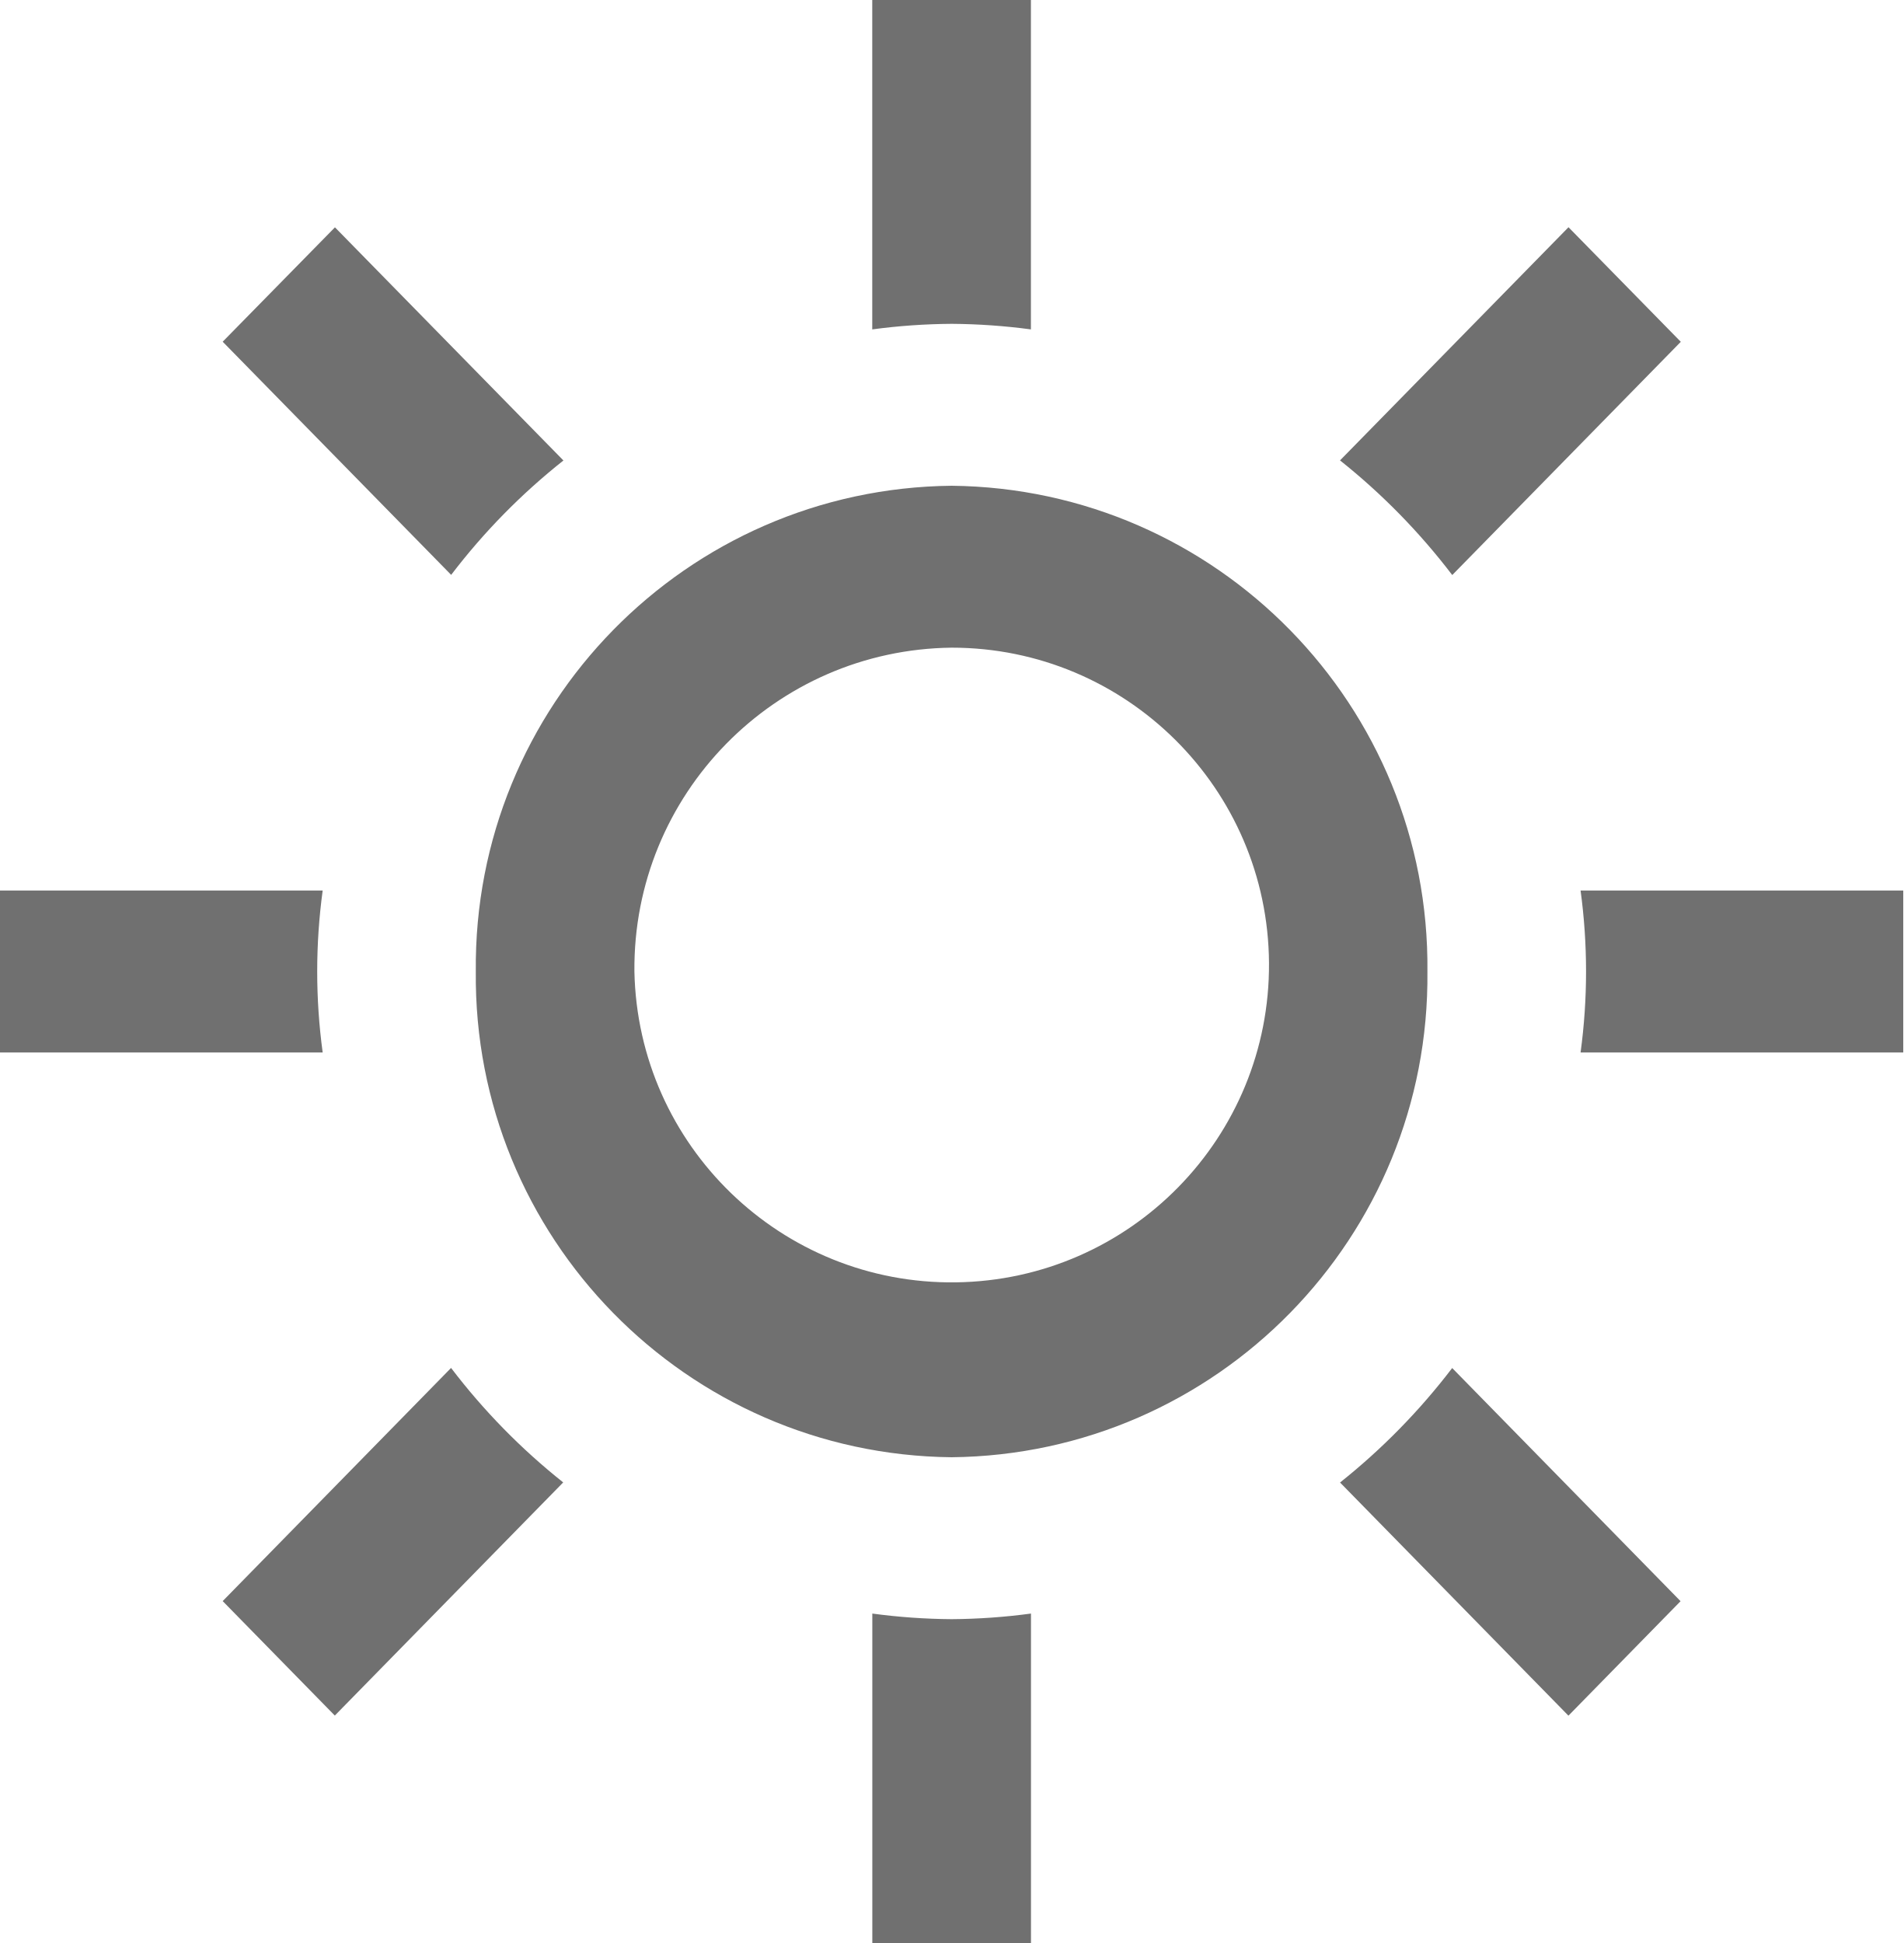
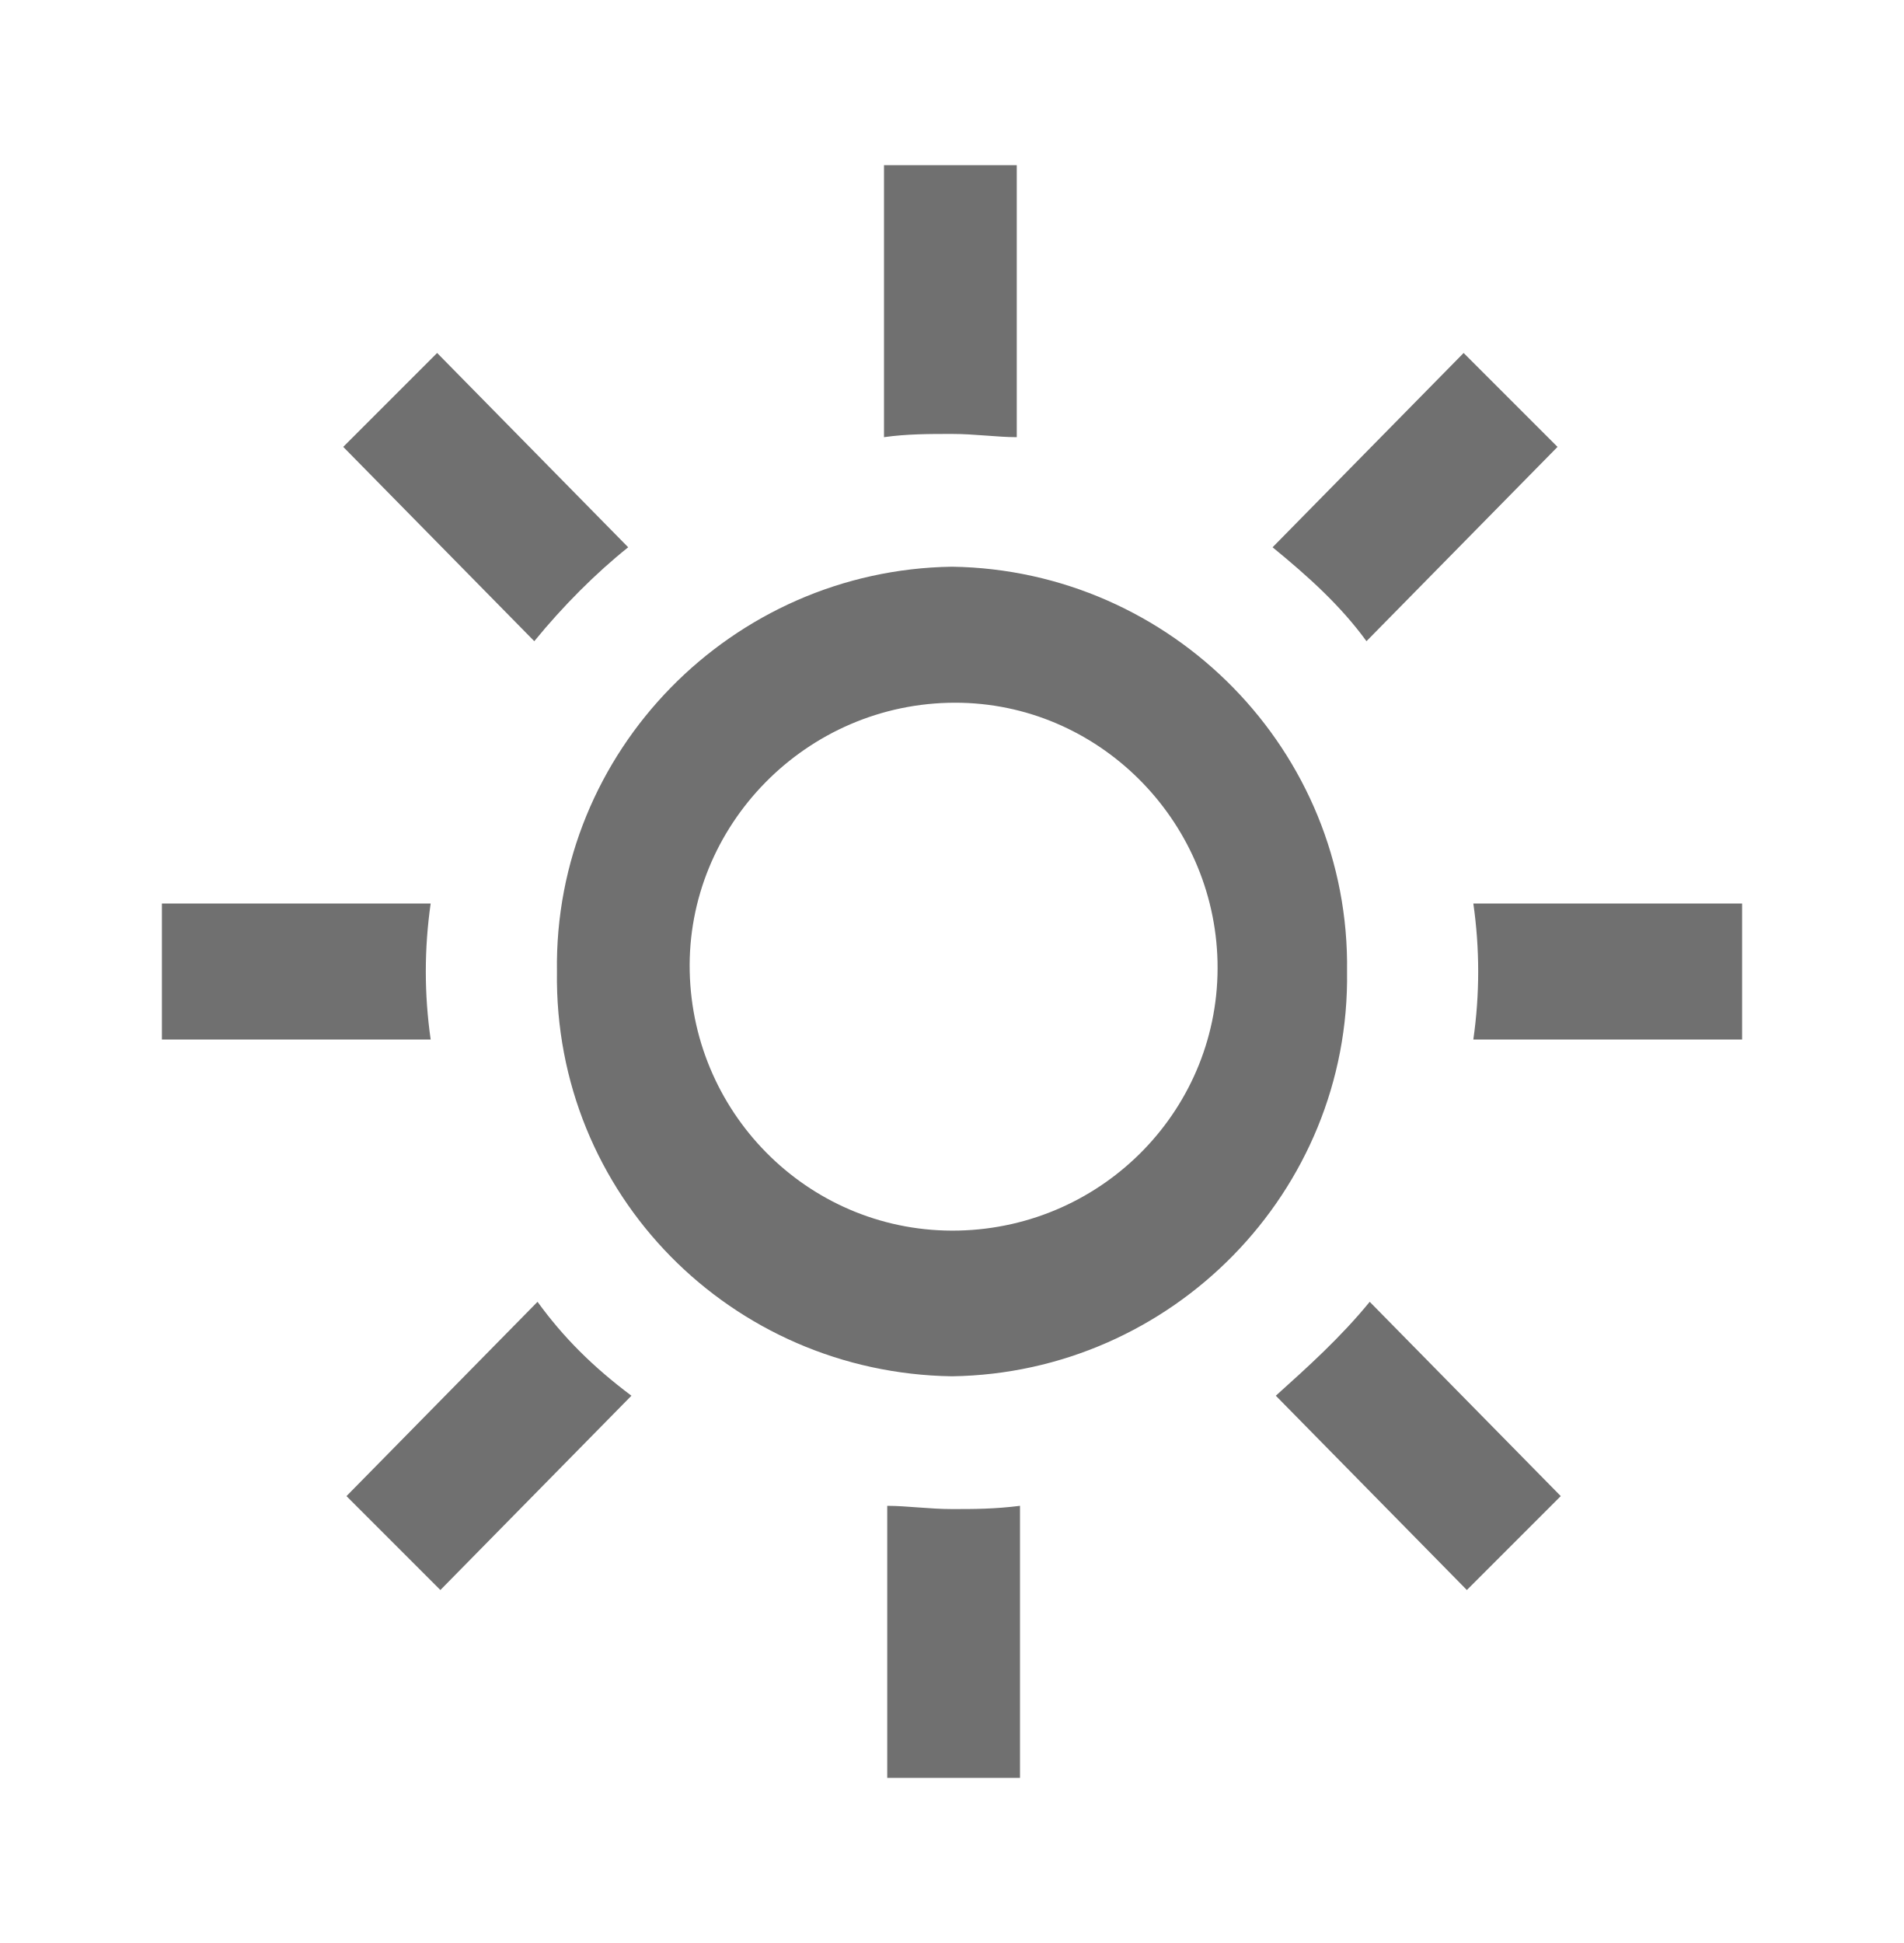
- <svg xmlns="http://www.w3.org/2000/svg" width="58.777" height="60" viewBox="0 0 58.777 60">
-   <path id="Path_11" data-name="Path 11" d="M9.965,32.5H0v-5H9.965a18.578,18.578,0,0,0,0,5ZM17.4,14.22l-7.056-7.2L6.877,10.552l7.056,7.2A19.848,19.848,0,0,1,17.4,14.22Zm27.451,3.535,7.056-7.2L48.439,7.017l-7.056,7.2A20.1,20.1,0,0,1,44.847,17.755ZM29.388,10a19.312,19.312,0,0,1,2.449.172V0h-4.9V10.172A19.312,19.312,0,0,1,29.388,10Zm0,40a19.312,19.312,0,0,1-2.449-.173V60h4.9V49.827A19.312,19.312,0,0,1,29.388,50ZM48.812,27.5a18.577,18.577,0,0,1,0,5h9.965v-5ZM41.384,45.78l7.053,7.2L51.9,49.445l-7.053-7.2A20.115,20.115,0,0,1,41.384,45.78ZM13.93,42.242l-7.053,7.2,3.463,3.535,7.053-7.2A19.931,19.931,0,0,1,13.93,42.242ZM19.592,30a9.8,9.8,0,1,0,9.8-10A9.91,9.91,0,0,0,19.592,30Zm24.49,0A14.849,14.849,0,0,1,29.388,45,14.849,14.849,0,0,1,14.694,30,14.849,14.849,0,0,1,29.388,15,14.849,14.849,0,0,1,44.082,30Z" fill="#707070" />
+ <svg xmlns="http://www.w3.org/2000/svg" version="1.1" id="Layer_1" x="0px" y="0px" viewBox="0 0 58.8 60" style="enable-background:new 0 0 58.8 60;" xml:space="preserve">
+   <style type="text/css">
+ 	.st0{fill:#707070;}
+ </style>
+   <path id="Path_11" class="st0" d="M13.3,32.1H5v-4.2h8.3C13.1,29.3,13.1,30.7,13.3,32.1z M19.4,16.9l-5.9-6l-2.9,2.9l5.9,6  C17.4,18.7,18.4,17.7,19.4,16.9z M42.2,19.8l5.9-6l-2.9-2.9l-5.9,6C40.4,17.8,41.4,18.7,42.2,19.8L42.2,19.8z M29.4,13.4  c0.7,0,1.4,0.1,2,0.1V5.1h-4.1v8.4C28,13.4,28.7,13.4,29.4,13.4z M29.4,46.6c-0.7,0-1.4-0.1-2-0.1v8.4h4.1v-8.4  C30.7,46.6,30.1,46.6,29.4,46.6z M45.5,27.9c0.2,1.4,0.2,2.8,0,4.2h8.3v-4.2H45.5z M39.4,43.1l5.9,6l2.9-2.9l-5.9-6  C41.4,41.3,40.4,42.2,39.4,43.1z M16.6,40.2l-5.9,6l2.9,2.9l5.9-6C18.3,42.2,17.4,41.3,16.6,40.2z M21.3,30c0.1,4.5,3.8,8.1,8.3,8  c4.5-0.1,8.1-3.8,8-8.3c-0.1-4.4-3.7-8-8.1-8C24.9,21.7,21.2,25.5,21.3,30z M41.6,30c0.1,6.8-5.4,12.4-12.2,12.5  c-6.8-0.1-12.3-5.6-12.2-12.5c-0.1-6.8,5.4-12.4,12.2-12.5C36.2,17.6,41.7,23.2,41.6,30z" />
</svg>
